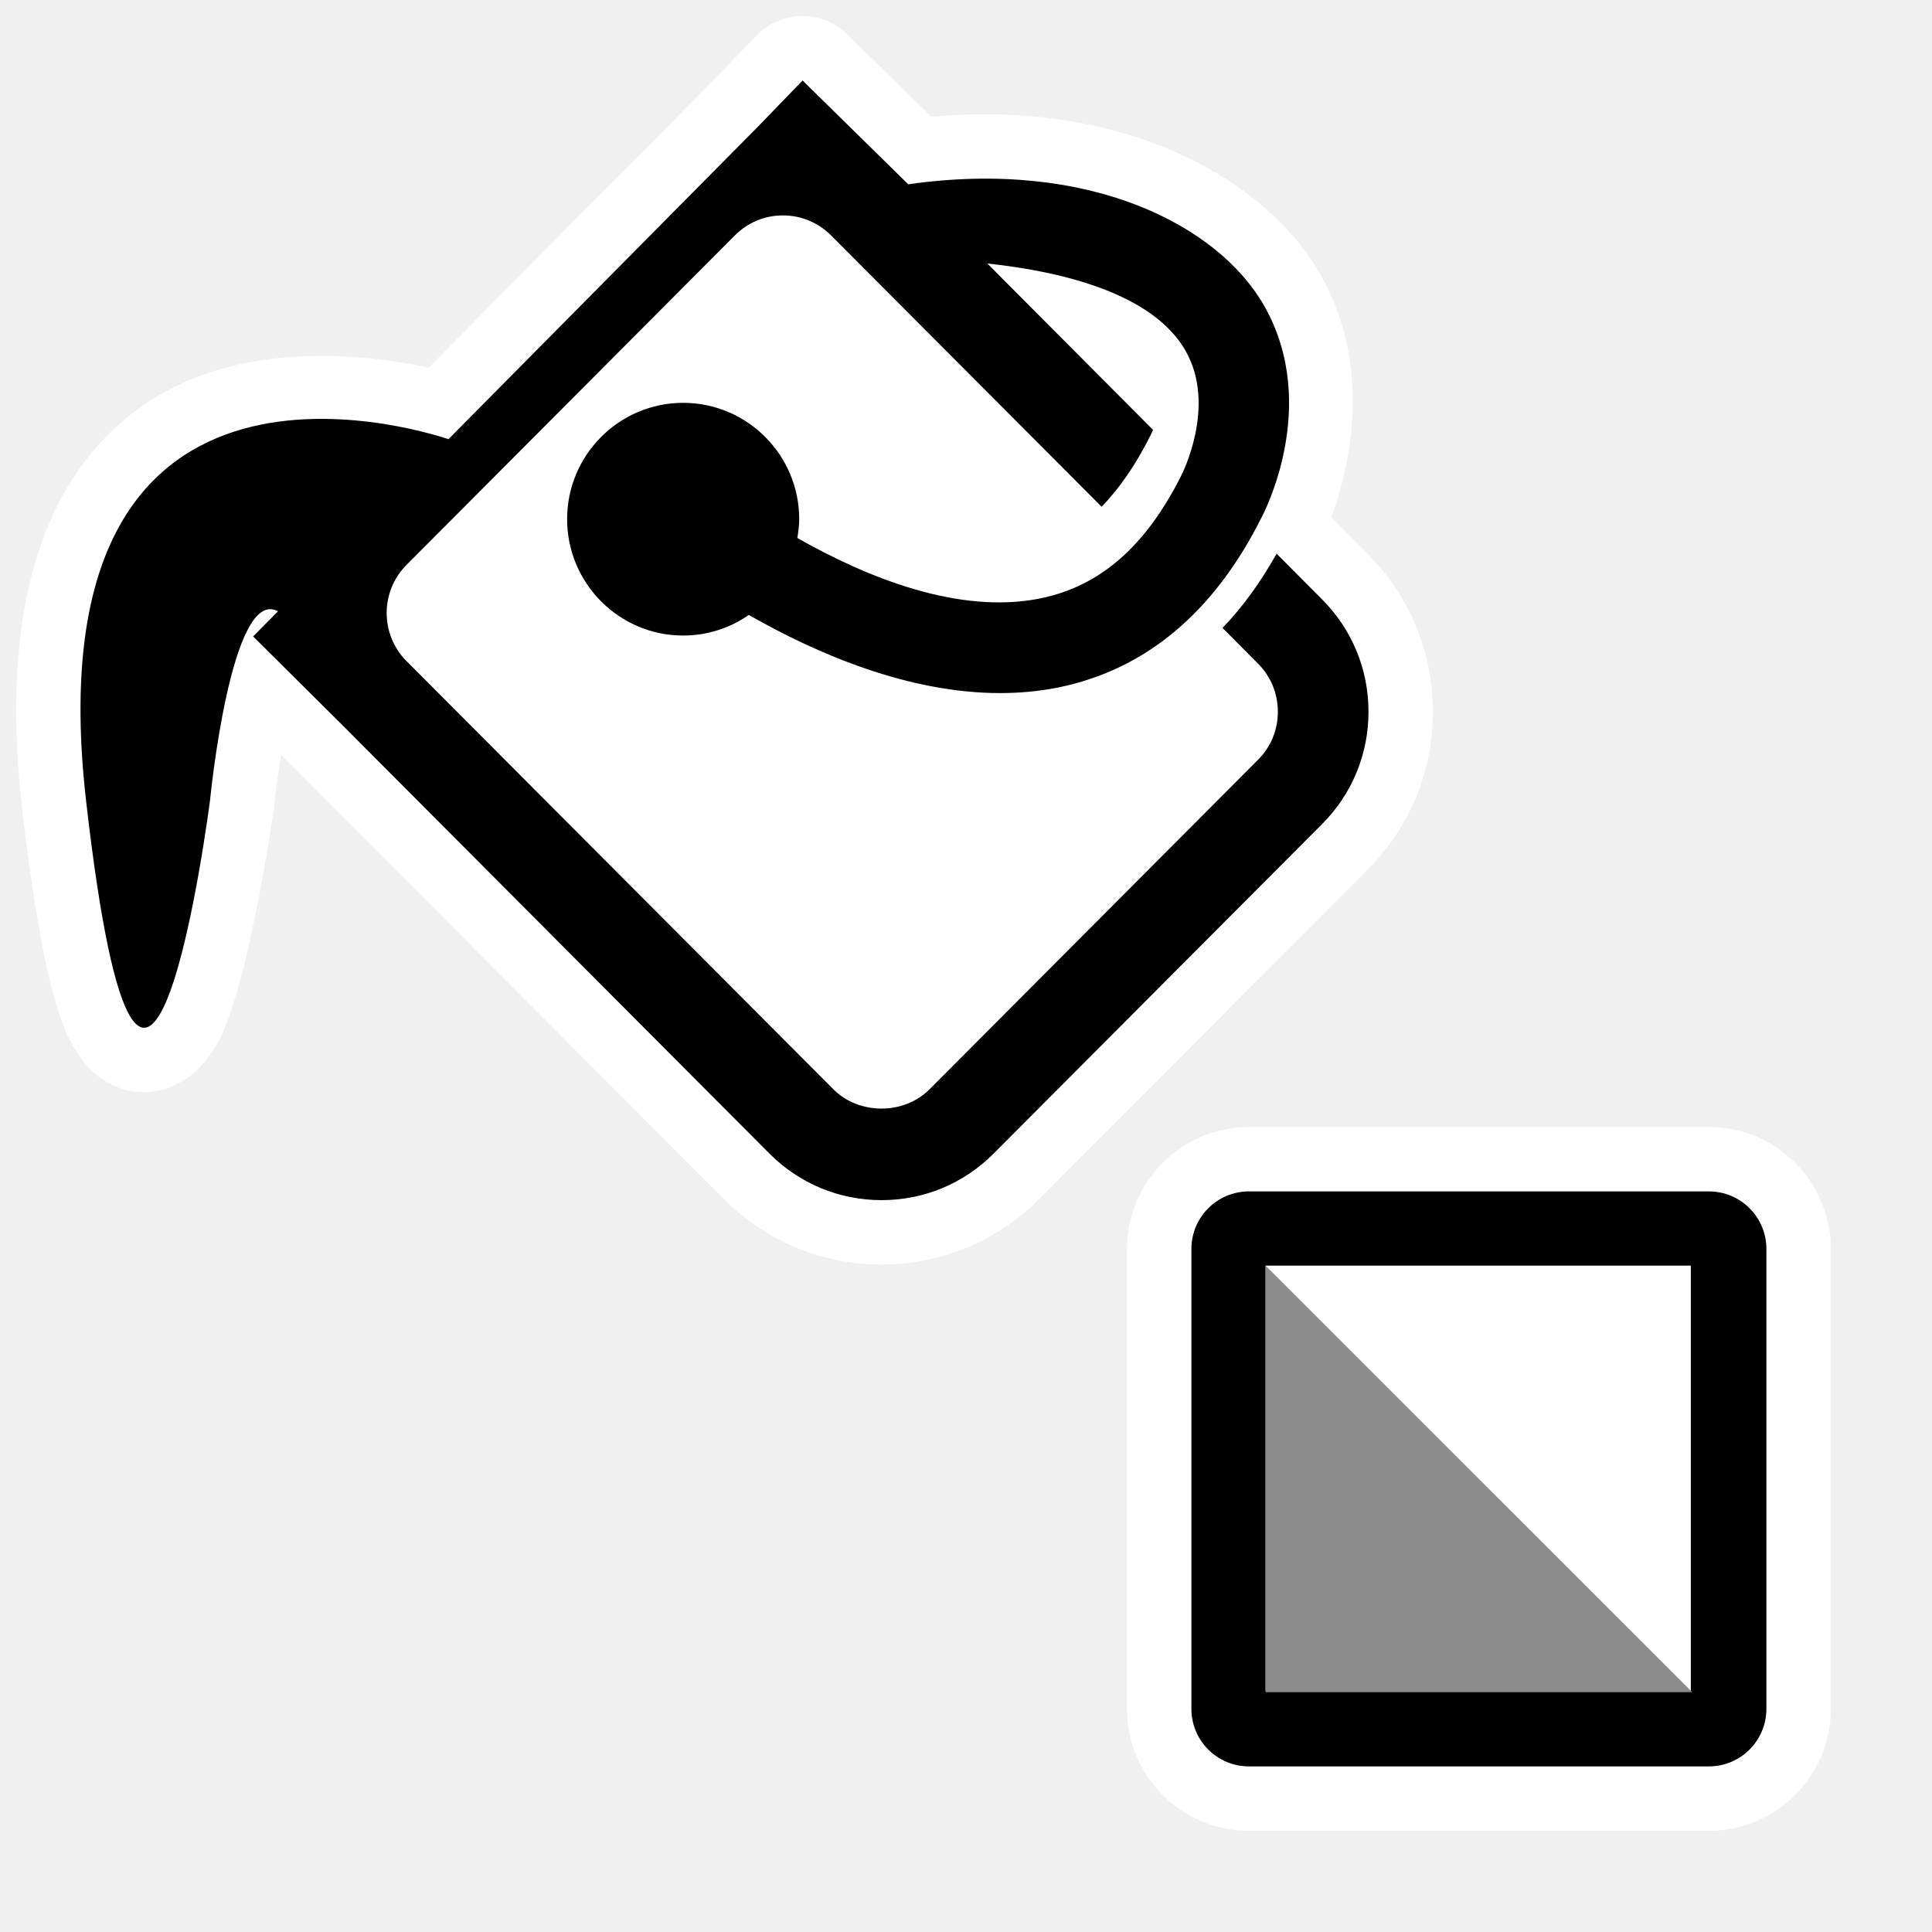
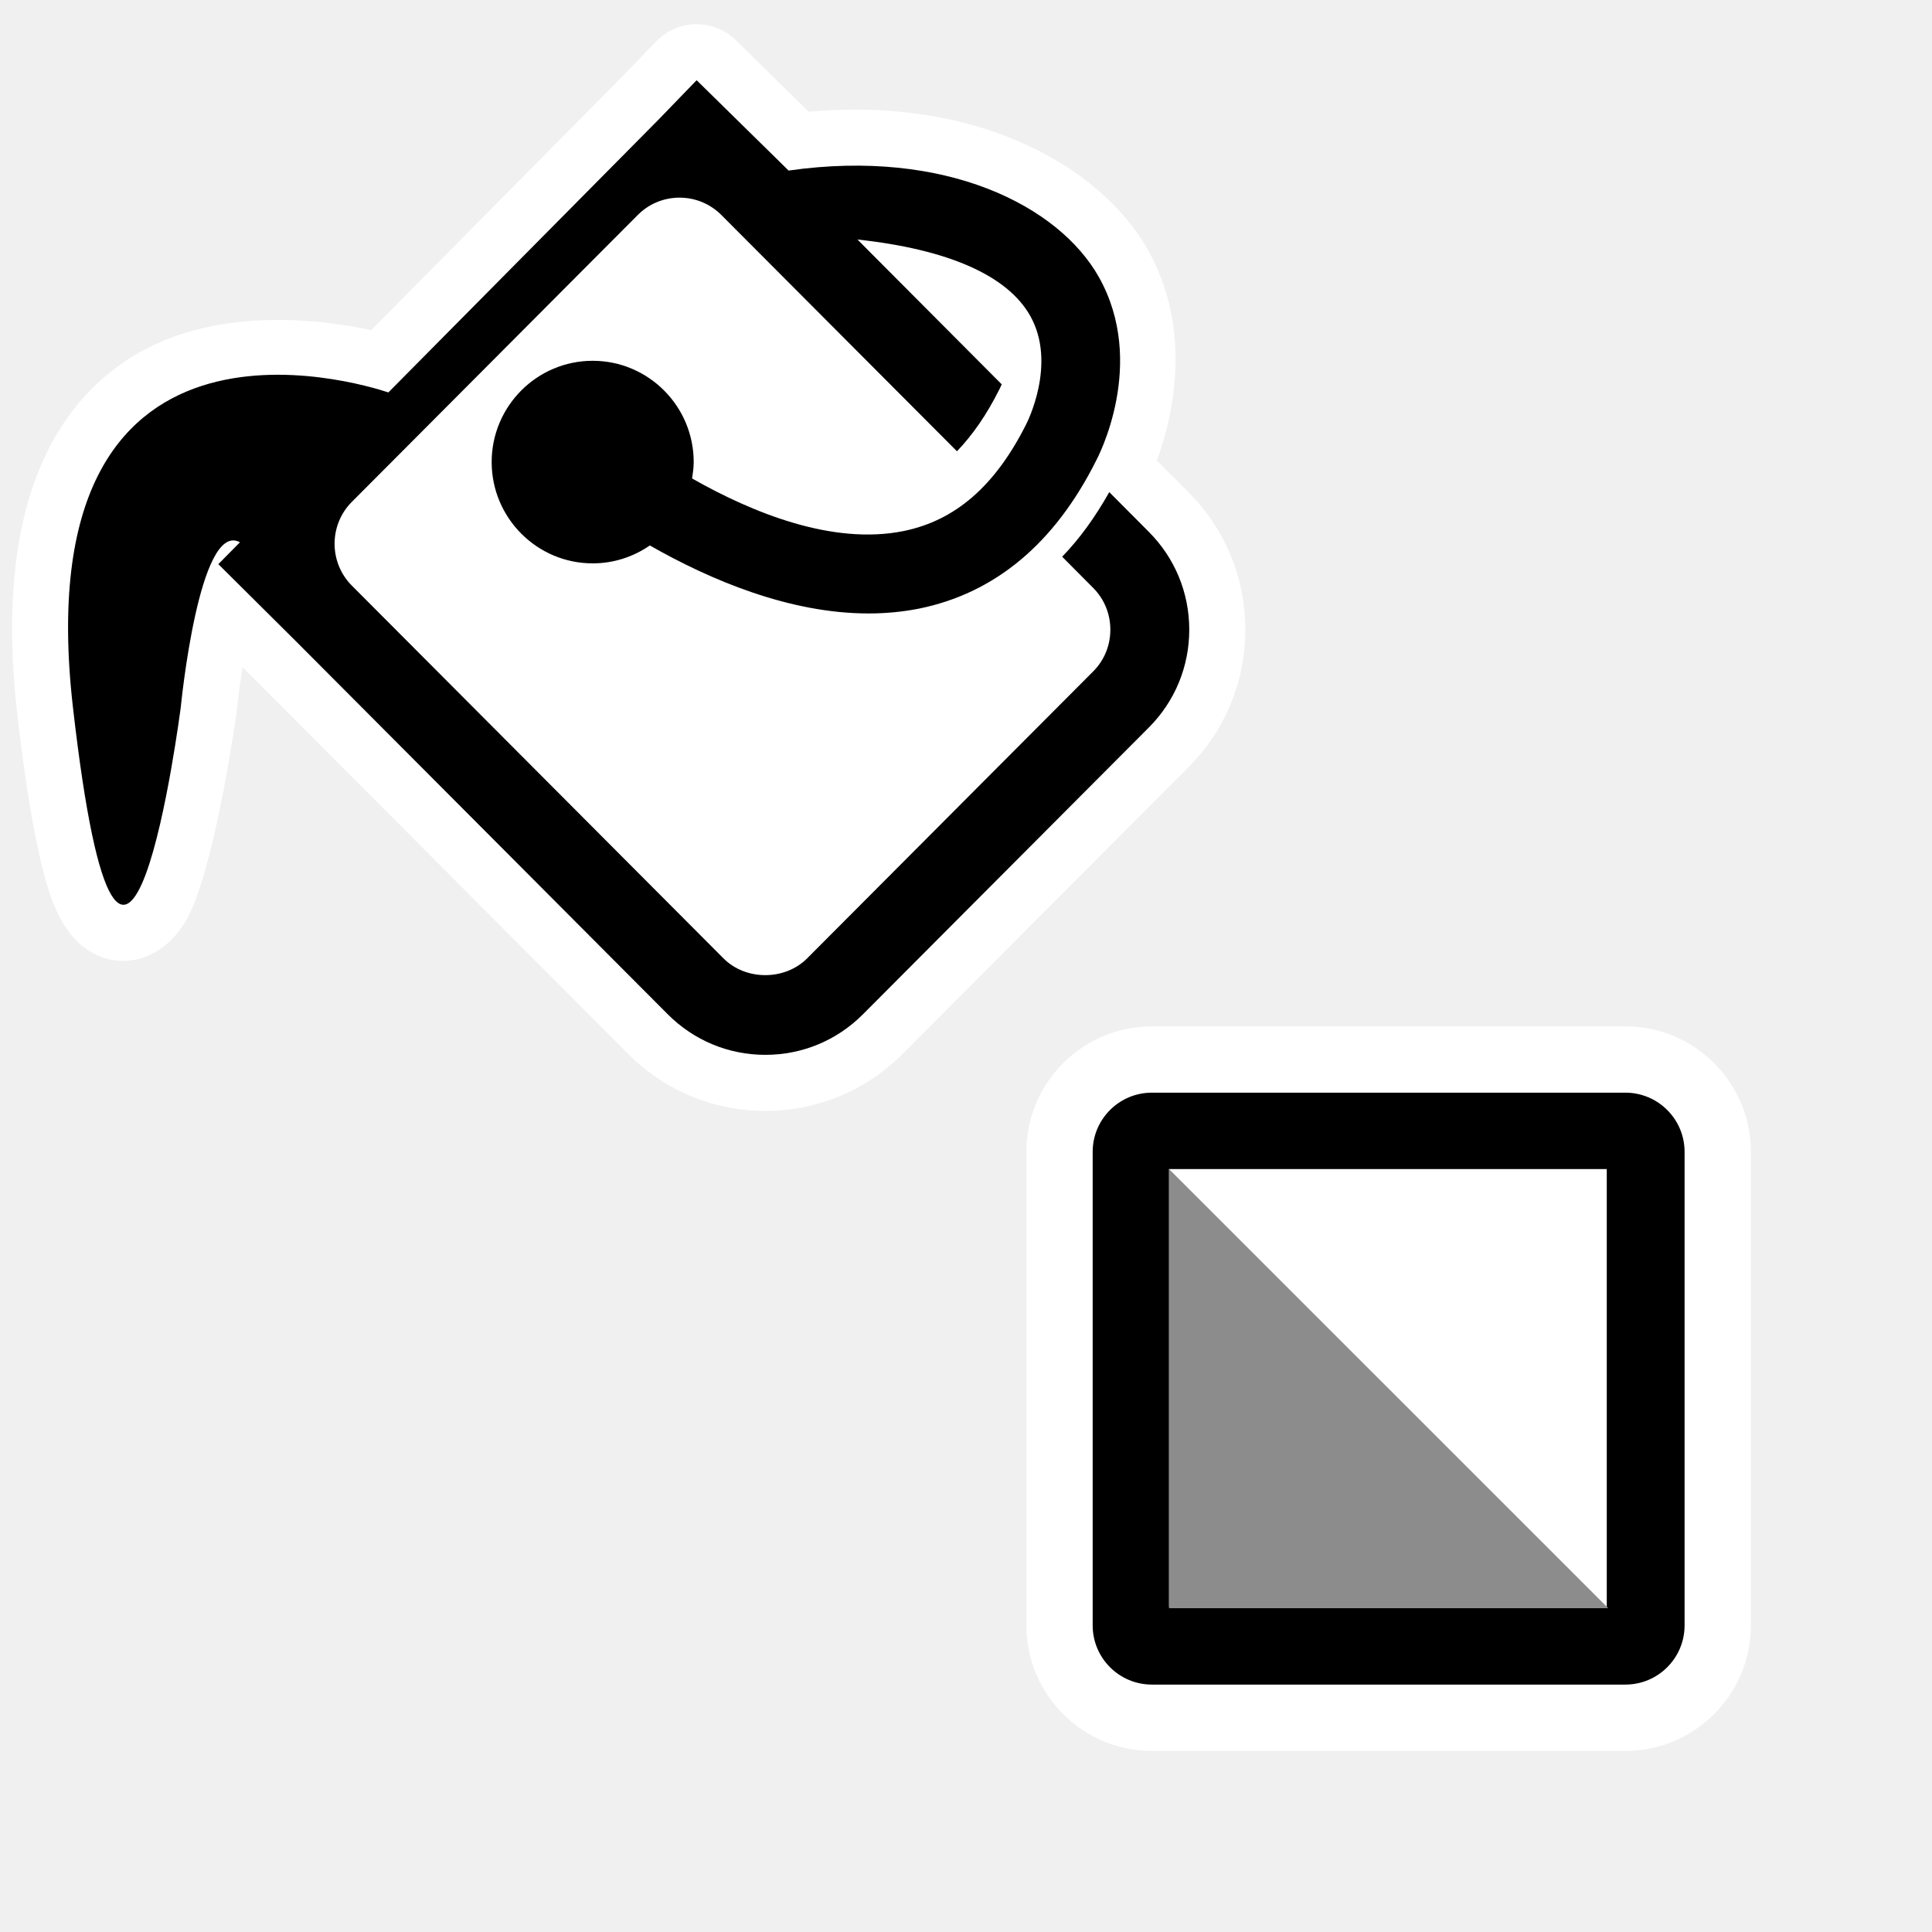
- <svg xmlns="http://www.w3.org/2000/svg" width="100%" height="100%" viewBox="0 0 24 24" version="1.1" xml:space="preserve" style="fill-rule:evenodd;clip-rule:evenodd;stroke-linejoin:round;stroke-miterlimit:2;">
-   <g>
-     <g transform="matrix(-0.0249999,0,0,0.0249999,17,-0.0456697)">
-       <path d="M540.402,376.921L532.34,384.934L320.304,597.653C299.375,618.631 271.513,630.172 241.971,630.172C212.332,630.172 184.568,618.631 163.639,597.654L0.423,433.925C-20.467,412.988 -32,385.125 -32,355.483C-32,325.841 -20.465,297.977 0.433,277.031L18.464,258.917C9.561,234.585 -2.446,184.981 23.722,138.484C49.572,92.553 118.776,50.874 217.228,59.848C217.194,59.848 258.774,19 258.774,19C264.859,13.022 273.079,9.721 281.608,9.829C290.137,9.938 298.27,13.448 304.201,19.579L326.301,42.427L466.964,184.48C499.278,177.571 561.888,170.579 608.889,203.23C648.892,231.018 682.182,287.706 669.059,403.049C669.059,403.051 669.059,403.053 669.058,403.055C662.476,460.792 655.236,494.189 648.672,511.065C642.482,526.978 634.346,534.797 628.373,538.608C619.738,544.117 611.064,545.396 602.637,544.049C593.125,542.529 580.739,536.135 571.95,520.216C556.294,491.863 543.894,403.501 543.894,403.501C543.853,403.181 543.816,402.859 543.785,402.537C543.785,402.537 542.693,391.336 540.402,376.921Z" style="fill:white;" />
-       <path d="M457.163,220.048L303.431,64.81L281.2,41.827L228.702,93.402C138.959,80.577 74.456,113.581 51.61,154.177C23.873,203.46 52.226,257.258 53.115,258.9C76.816,306.268 110.88,334.689 154.384,343.479C163.926,345.36 173.537,346.215 183.113,346.215C228.327,346.215 273.54,327.028 307.912,307.397C317.18,313.827 328.467,317.623 340.539,317.623C372.346,317.623 398.202,291.665 398.202,259.789C398.202,227.913 372.346,201.99 340.539,201.99C308.732,201.99 282.877,227.914 282.877,259.789C282.877,262.97 283.321,266.082 283.8,269.16C249.189,288.826 203.531,307.328 163.139,299.188C133.555,293.203 110.709,273.435 92.993,238.037C92.822,237.695 75.345,203.734 90.77,176.373C103.766,153.253 137.659,138.376 189.371,132.767L181.333,140.873L107.049,215.431C107.836,217.243 108.417,218.338 108.452,218.407C115.6,232.703 123.637,244.331 132.598,253.634L267.075,118.78C273.471,112.384 281.952,108.862 290.947,108.862C299.942,108.862 308.492,112.384 314.819,118.78L477.991,282.499C491.159,295.666 491.159,317.178 477.991,330.346L265.877,543.109C253.155,555.866 230.889,555.866 218.133,543.109L54.927,379.39C48.531,373.029 45.043,364.547 45.043,355.484C45.043,346.455 48.532,337.905 54.927,331.543L72.54,313.827C62.519,303.498 53.627,291.118 45.658,276.958L23.086,299.633C8.209,314.544 0,334.381 0,355.483C0,376.585 8.208,396.421 23.086,411.333L186.292,575.052C201.169,589.963 220.903,598.172 241.971,598.172C262.97,598.172 282.773,589.964 297.65,575.052L509.729,362.289L554.224,318.067L541.878,305.584C565.237,292.827 575.634,399.431 575.634,399.431C575.634,399.431 608.261,653.851 637.264,399.431C664.966,155.955 473.818,214.507 457.163,220.048Z" style="fill-rule:nonzero;" />
-     </g>
-     <g transform="matrix(0.0223214,0,0,0.0223214,14.0857,11.2286)">
-       <g>
-         <path d="M-3.84,192L-3.84,448C-3.84,485.441 26.559,515.84 64,515.84L320,515.84C357.441,515.84 387.84,485.441 387.84,448L387.84,192C387.84,154.559 357.441,124.16 320,124.16L64,124.16C26.559,124.16 -3.84,154.559 -3.84,192Z" style="fill:white;" />
-         <path d="M32,192L32,448C32,465.661 46.339,480 64,480L320,480C337.661,480 352,465.661 352,448L352,192C352,174.339 337.661,160 320,160L64,160C46.339,160 32,174.339 32,192ZM96,224L288,224L288,416L96,416L96,224Z" style="fill-rule:nonzero;" />
-         <g transform="matrix(1.23667,0,0,1.23667,-45.4403,-75.7338)">
-           <g transform="matrix(44.8001,0,0,44.8001,-631.04,-503.042)">
-             <rect x="16.229" y="16.229" width="4.271" height="4.271" style="fill:white;" />
-           </g>
-           <g transform="matrix(44.8001,0,0,44.8001,-217.025,-560.837)">
-             <path d="M11.273,21.804L6.987,17.519L6.987,21.804L11.273,21.804Z" style="fill:rgb(140,140,140);" />
-           </g>
+ <svg xmlns="http://www.w3.org/2000/svg" width="100%" height="100%" viewBox="0 0 32 32" version="1.1" xml:space="preserve" style="fill-rule:evenodd;clip-rule:evenodd;stroke-linejoin:round;stroke-miterlimit:2;">
+   <g id="clean" transform="matrix(0.0306373,0,0,0.0306373,17.1177,13.1961)">
+     <g>
+       <path d="M-3.84,192L-3.84,448C-3.84,485.441 26.559,515.84 64,515.84L320,515.84C357.441,515.84 387.84,485.441 387.84,448L387.84,192C387.84,154.559 357.441,124.16 320,124.16L64,124.16C26.559,124.16 -3.84,154.559 -3.84,192Z" style="fill:white;" />
+       <path d="M32,192L32,448C32,465.661 46.339,480 64,480L320,480C337.661,480 352,465.661 352,448L352,192C352,174.339 337.661,160 320,160L64,160C46.339,160 32,174.339 32,192ZM96,224L288,224L288,416L96,416L96,224Z" style="fill-rule:nonzero;" />
+       <g transform="matrix(1.23667,0,0,1.23667,-45.4403,-75.7338)">
+         <g transform="matrix(44.8001,0,0,44.8001,-631.04,-503.042)">
+           <rect x="16.229" y="16.229" width="4.271" height="4.271" style="fill:white;" />
+         </g>
+         <g transform="matrix(44.8001,0,0,44.8001,-217.025,-560.837)">
+           <path d="M11.273,21.804L6.987,17.519L6.987,21.804L11.273,21.804Z" style="fill:rgb(140,140,140);" />
        </g>
      </g>
    </g>
  </g>
+   <g id="paint" transform="matrix(-0.0290161,0,0,0.0290161,19.6978,0.114875)">
+     <path d="M540.402,376.921L532.34,384.934L320.304,597.653C299.375,618.631 271.513,630.172 241.971,630.172C212.332,630.172 184.568,618.631 163.639,597.654L0.423,433.925C-20.467,412.988 -32,385.125 -32,355.483C-32,325.841 -20.465,297.977 0.433,277.031L18.464,258.917C9.561,234.585 -2.446,184.981 23.722,138.484C49.572,92.553 118.776,50.874 217.228,59.848C217.194,59.848 258.774,19 258.774,19C264.859,13.022 273.079,9.721 281.608,9.829C290.137,9.938 298.27,13.448 304.201,19.579L326.301,42.427L466.964,184.48C499.278,177.571 561.888,170.579 608.889,203.23C648.892,231.018 682.182,287.706 669.059,403.049C669.059,403.051 669.059,403.053 669.058,403.055C662.476,460.792 655.236,494.189 648.672,511.065C642.482,526.978 634.346,534.797 628.373,538.608C619.738,544.117 611.064,545.396 602.637,544.049C593.125,542.529 580.739,536.135 571.95,520.216C556.294,491.863 543.894,403.501 543.894,403.501C543.853,403.181 543.816,402.859 543.785,402.537C543.785,402.537 542.693,391.336 540.402,376.921Z" style="fill:white;" />
+     <path d="M457.163,220.048L303.431,64.81L281.2,41.827L228.702,93.402C138.959,80.577 74.456,113.581 51.61,154.177C23.873,203.46 52.226,257.258 53.115,258.9C76.816,306.268 110.88,334.689 154.384,343.479C163.926,345.36 173.537,346.215 183.113,346.215C228.327,346.215 273.54,327.028 307.912,307.397C317.18,313.827 328.467,317.623 340.539,317.623C372.346,317.623 398.202,291.665 398.202,259.789C398.202,227.913 372.346,201.99 340.539,201.99C308.732,201.99 282.877,227.914 282.877,259.789C282.877,262.97 283.321,266.082 283.8,269.16C249.189,288.826 203.531,307.328 163.139,299.188C133.555,293.203 110.709,273.435 92.993,238.037C92.822,237.695 75.345,203.734 90.77,176.373C103.766,153.253 137.659,138.376 189.371,132.767L181.333,140.873L107.049,215.431C107.836,217.243 108.417,218.338 108.452,218.407C115.6,232.703 123.637,244.331 132.598,253.634L267.075,118.78C273.471,112.384 281.952,108.862 290.947,108.862C299.942,108.862 308.492,112.384 314.819,118.78L477.991,282.499C491.159,295.666 491.159,317.178 477.991,330.346L265.877,543.109C253.155,555.866 230.889,555.866 218.133,543.109L54.927,379.39C48.531,373.029 45.043,364.547 45.043,355.484C45.043,346.455 48.532,337.905 54.927,331.543L72.54,313.827C62.519,303.498 53.627,291.118 45.658,276.958L23.086,299.633C8.209,314.544 0,334.381 0,355.483C0,376.585 8.208,396.421 23.086,411.333L186.292,575.052C201.169,589.963 220.903,598.172 241.971,598.172C262.97,598.172 282.773,589.964 297.65,575.052L509.729,362.289L554.224,318.067L541.878,305.584C565.237,292.827 575.634,399.431 575.634,399.431C575.634,399.431 608.261,653.851 637.264,399.431C664.966,155.955 473.818,214.507 457.163,220.048Z" style="fill-rule:nonzero;" />
+   </g>
</svg>
